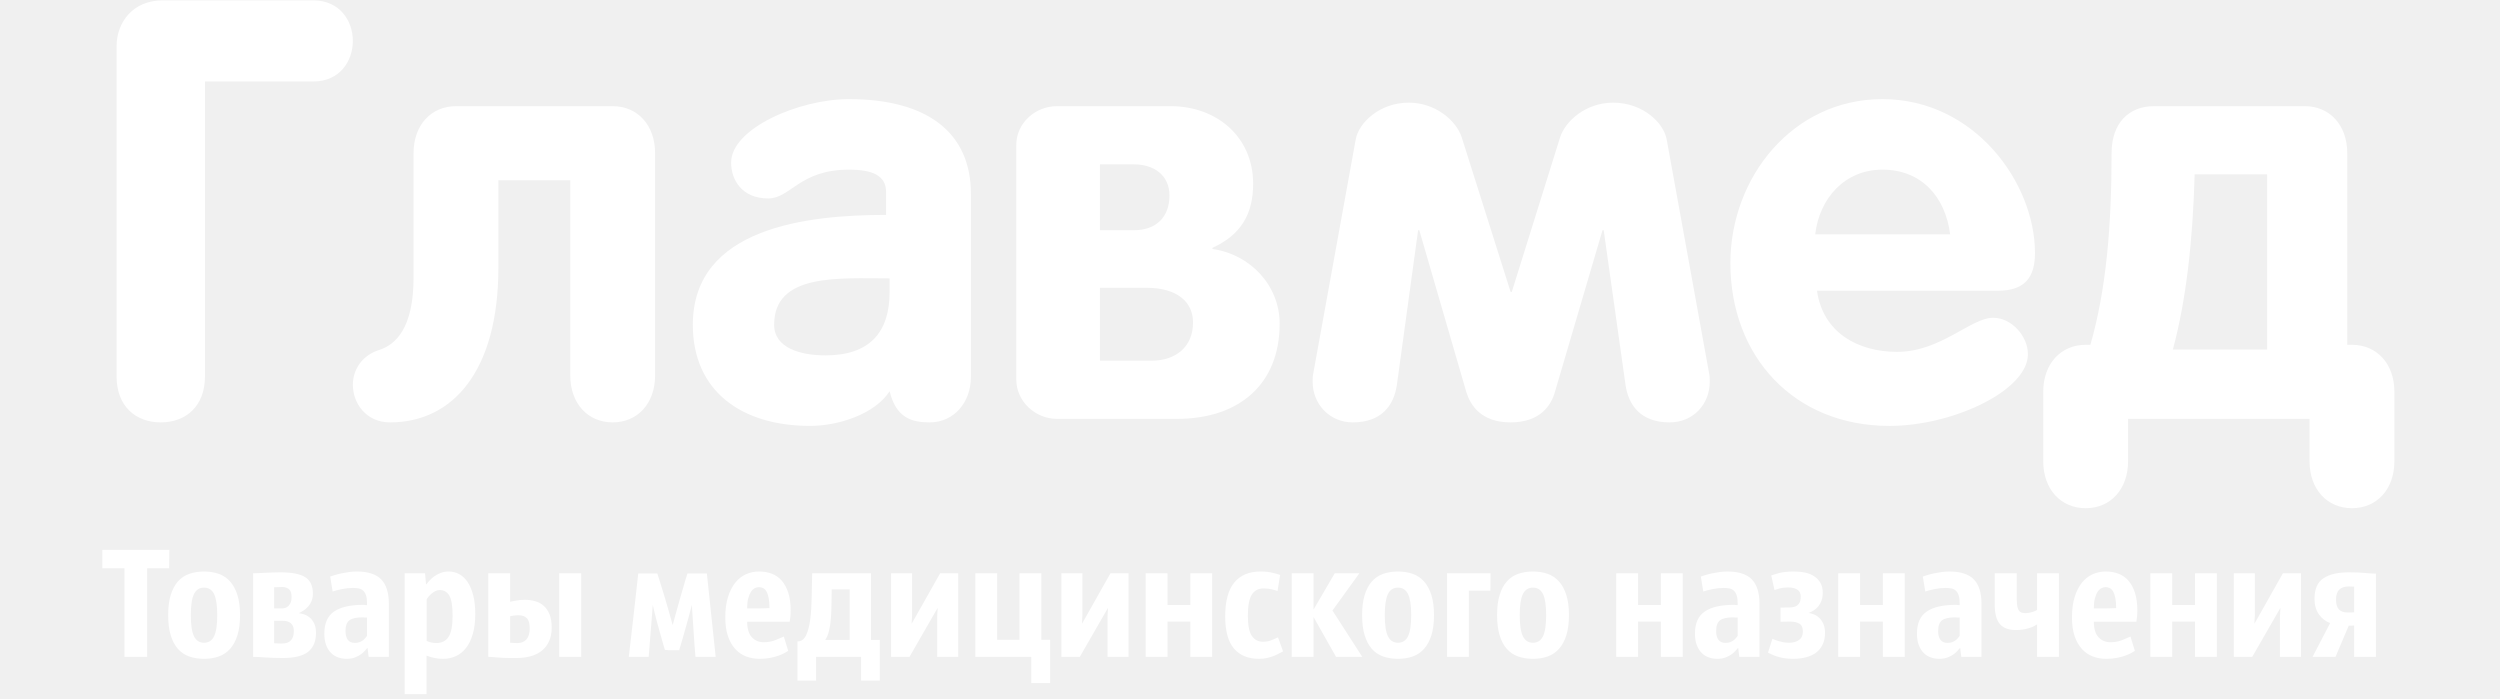
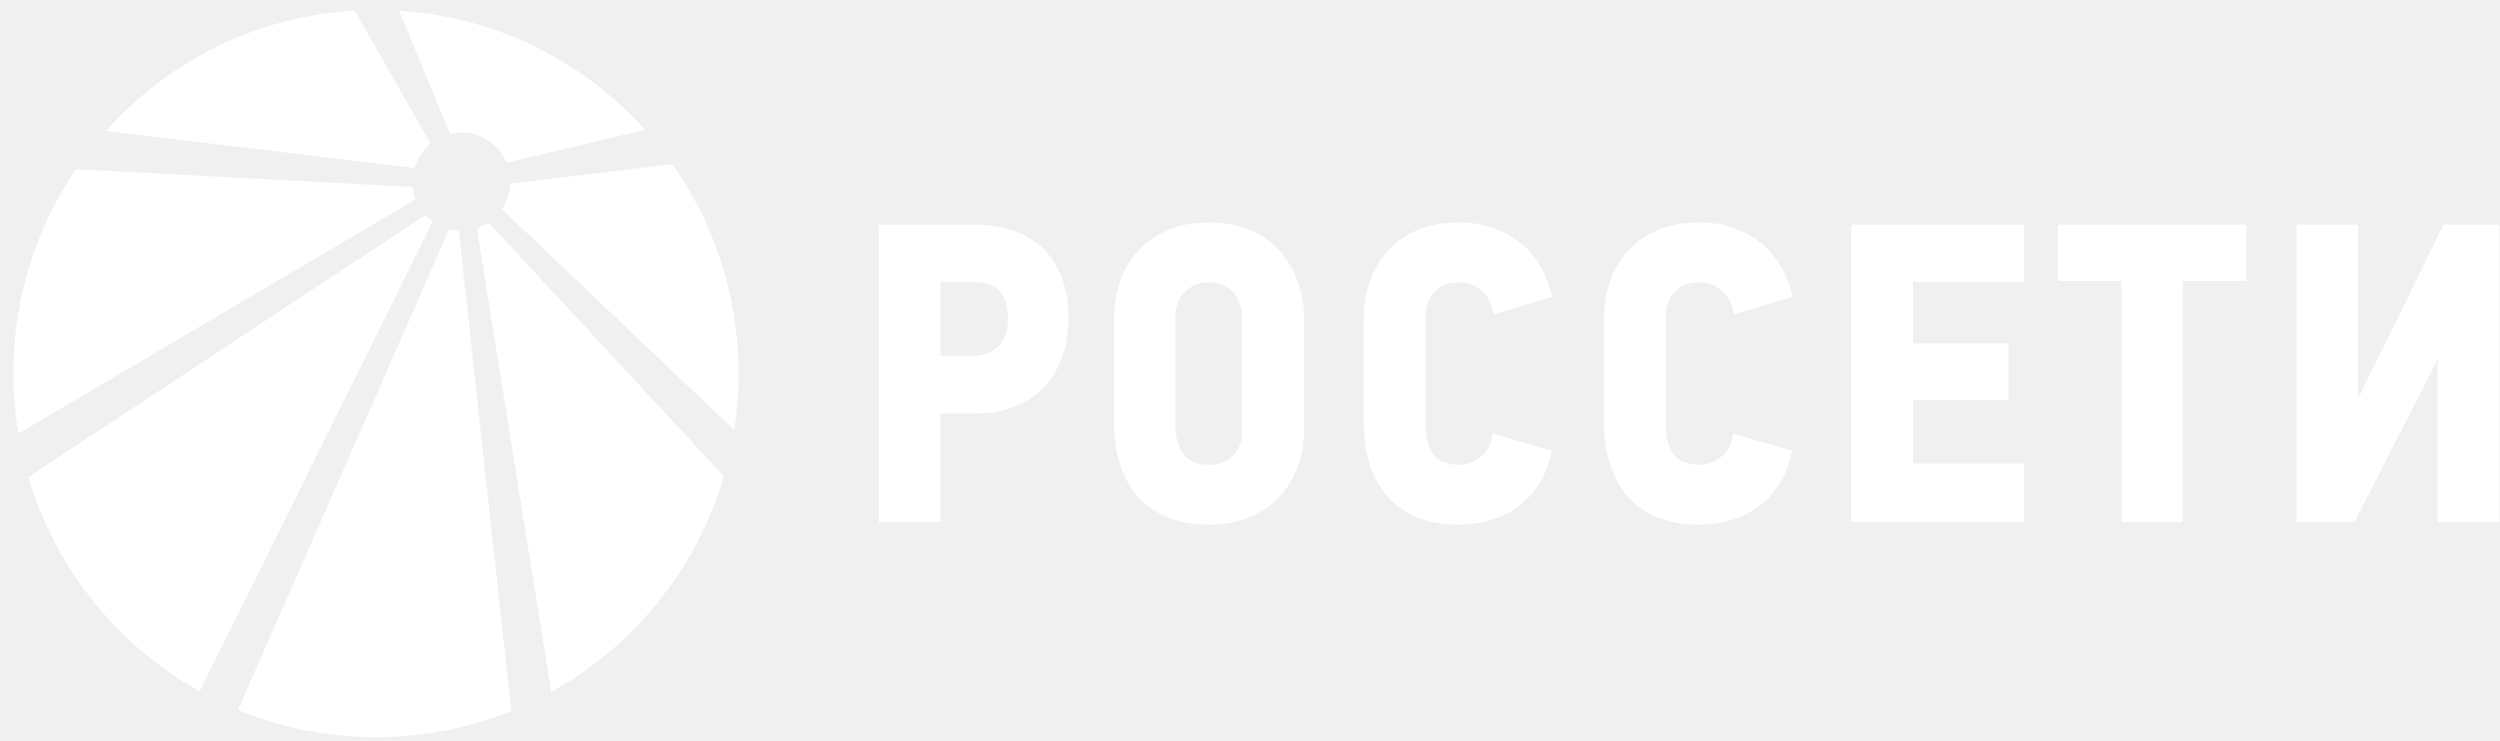
- <svg xmlns="http://www.w3.org/2000/svg" width="179" height="50" viewBox="0 0 179 50" fill="none">
-   <path d="M8.348 3.31C8.348 1.584 9.53 0.027 11.639 0.027H22.438C24.294 0.027 25.264 1.458 25.264 2.931C25.264 4.362 24.336 5.834 22.438 5.834H14.676V26.96C14.676 29.065 13.326 30.243 11.512 30.243C9.698 30.243 8.348 29.065 8.348 26.96V3.31Z" fill="white" />
-   <path d="M32.647 7.602H43.867C45.639 7.602 46.905 8.949 46.905 10.969V26.876C46.905 28.896 45.639 30.243 43.867 30.243C42.096 30.243 40.831 28.896 40.831 26.876V12.905H35.684V19.175C35.684 26.54 32.436 30.243 27.922 30.243C26.235 30.243 25.265 28.896 25.265 27.55C25.265 26.455 25.939 25.445 27.121 25.067C28.344 24.688 29.61 23.468 29.61 19.89V10.969C29.61 8.949 30.875 7.602 32.647 7.602Z" fill="white" />
-   <path d="M59.097 25.445C62.261 25.445 63.696 23.804 63.696 20.901V19.932C60.026 19.932 55.428 19.554 55.428 23.257C55.428 24.898 57.284 25.445 59.097 25.445ZM58.001 30.495C53.107 30.495 49.606 28.012 49.606 23.257C49.606 16.271 57.832 15.387 63.442 15.387V13.746C63.442 12.568 62.472 12.147 60.785 12.147C57.241 12.147 56.609 14.209 55.005 14.209C53.107 14.209 52.348 12.863 52.348 11.642C52.348 9.201 57.199 7.097 60.785 7.097C66.395 7.097 69.517 9.496 69.517 13.873V27.002C69.517 28.77 68.335 30.243 66.564 30.243C65.257 30.243 64.16 29.906 63.696 28.012C62.641 29.654 60.026 30.495 58.001 30.495Z" fill="white" />
-   <path d="M78.757 25.824H82.469C84.156 25.824 85.421 24.856 85.421 23.089C85.421 21.616 84.282 20.606 82.089 20.606H78.757V25.824ZM78.757 16.482H81.203C82.764 16.482 83.734 15.556 83.734 13.999C83.734 12.526 82.595 11.768 81.203 11.768H78.757V16.482ZM72.766 10.38C72.766 8.822 74.116 7.602 75.677 7.602H83.819C87.109 7.602 89.725 9.791 89.725 13.157C89.725 15.345 88.839 16.819 86.813 17.744V17.828C89.513 18.207 91.623 20.437 91.623 23.173C91.623 27.592 88.628 29.991 84.282 29.991H75.677C74.116 29.991 72.766 28.728 72.766 27.171V10.38Z" fill="white" />
-   <path d="M119.549 30.243C117.483 30.243 116.597 29.023 116.386 27.549L114.825 16.482H114.74L111.323 28.096C111.07 28.98 110.311 30.243 108.16 30.243C106.05 30.243 105.291 29.023 104.996 28.096L101.621 16.482H101.537L100.018 27.549C99.807 29.023 98.921 30.243 96.854 30.243C95.209 30.243 93.986 28.939 93.986 27.339C93.986 27.129 93.986 26.96 94.028 26.75L97.066 10.001C97.276 8.781 98.795 7.35 100.862 7.35C102.802 7.35 104.279 8.654 104.659 9.833L108.16 20.901H108.244L111.703 9.833C112.083 8.654 113.559 7.35 115.5 7.35C117.609 7.35 119.128 8.781 119.338 10.001L122.376 26.75C122.418 26.96 122.418 27.129 122.418 27.339C122.418 28.939 121.237 30.243 119.549 30.243Z" fill="white" />
-   <path d="M139.63 16.776C139.293 14.125 137.606 12.147 134.779 12.147C132.079 12.147 130.266 14.21 129.97 16.776H139.63ZM130.097 20.816C130.519 23.804 133.007 25.193 135.834 25.193C138.956 25.193 141.107 22.752 142.71 22.752C144.018 22.752 145.199 24.057 145.199 25.361C145.199 27.97 139.799 30.496 135.285 30.496C128.452 30.496 123.896 25.53 123.896 18.838C123.896 12.694 128.367 7.097 134.779 7.097C141.36 7.097 145.705 13.073 145.705 18.123C145.705 19.933 144.903 20.816 143.047 20.816H130.097Z" fill="white" />
-   <path d="M162.326 12.484H157.137C157.011 17.113 156.547 21.447 155.577 25.025H162.326V12.484ZM168.401 36.387C166.629 36.387 165.363 35.041 165.363 33.02V29.99H152.371V33.02C152.371 35.041 151.105 36.387 149.334 36.387C147.562 36.387 146.296 35.041 146.296 33.02V28.055C146.296 26.035 147.562 24.688 149.334 24.688H149.671C150.81 20.732 151.189 16.187 151.189 10.969C151.189 8.781 152.455 7.602 154.227 7.602H165.026C166.797 7.602 168.064 8.949 168.064 10.969V24.688H168.401C170.172 24.688 171.438 26.035 171.438 28.055V33.02C171.438 35.041 170.172 36.387 168.401 36.387Z" fill="white" />
-   <path d="M12.111 40.687H10.535V47.032H8.913V40.687H7.326V39.371H12.123L12.111 40.687Z" fill="white" />
-   <path d="M15.554 44.04C15.554 43.341 15.478 42.839 15.326 42.532C15.175 42.226 14.935 42.073 14.608 42.073C14.282 42.073 14.043 42.226 13.891 42.532C13.739 42.839 13.664 43.341 13.664 44.04C13.664 44.747 13.739 45.253 13.891 45.56C14.043 45.866 14.282 46.02 14.608 46.02C14.935 46.02 15.175 45.866 15.326 45.56C15.478 45.253 15.554 44.747 15.554 44.04ZM17.188 44.04C17.188 44.607 17.125 45.088 17.001 45.484C16.876 45.88 16.701 46.204 16.476 46.456C16.25 46.708 15.98 46.891 15.665 47.003C15.35 47.116 14.998 47.172 14.608 47.172C14.22 47.172 13.866 47.116 13.546 47.003C13.228 46.891 12.957 46.708 12.735 46.456C12.514 46.204 12.343 45.88 12.222 45.484C12.101 45.088 12.041 44.607 12.041 44.04C12.041 43.482 12.101 43.004 12.222 42.608C12.343 42.212 12.514 41.888 12.735 41.636C12.957 41.384 13.228 41.201 13.546 41.089C13.866 40.977 14.22 40.92 14.608 40.92C14.998 40.92 15.35 40.977 15.665 41.089C15.98 41.201 16.25 41.384 16.476 41.636C16.701 41.888 16.876 42.212 17.001 42.608C17.125 43.004 17.188 43.482 17.188 44.04Z" fill="white" />
-   <path d="M19.627 44.448V46.054C19.72 46.062 19.814 46.068 19.907 46.072C20 46.076 20.094 46.077 20.187 46.077C20.755 46.077 21.039 45.779 21.039 45.182C21.039 44.933 20.969 44.748 20.829 44.628C20.689 44.508 20.491 44.448 20.234 44.448H19.627ZM20.199 43.563C20.222 43.563 20.271 43.557 20.345 43.545C20.418 43.534 20.495 43.503 20.573 43.452C20.65 43.402 20.72 43.32 20.782 43.208C20.845 43.095 20.876 42.934 20.876 42.725C20.876 42.484 20.822 42.312 20.712 42.206C20.603 42.102 20.448 42.042 20.246 42.026L19.627 42.049V43.563H20.199ZM20.257 47.114C19.782 47.114 19.362 47.1 18.997 47.073C18.631 47.046 18.34 47.032 18.122 47.032V41.048C18.215 41.048 18.335 41.044 18.483 41.036C18.631 41.029 18.793 41.021 18.968 41.013C19.143 41.006 19.326 40.998 19.516 40.99C19.707 40.982 19.891 40.978 20.071 40.978C20.895 40.978 21.49 41.095 21.856 41.327C22.222 41.56 22.404 41.953 22.404 42.503C22.404 42.69 22.375 42.858 22.317 43.01C22.259 43.161 22.181 43.293 22.084 43.406C21.986 43.518 21.878 43.615 21.757 43.697C21.636 43.778 21.518 43.846 21.401 43.9C21.518 43.916 21.646 43.947 21.786 43.994C21.926 44.041 22.058 44.116 22.183 44.22C22.307 44.325 22.412 44.467 22.498 44.646C22.584 44.824 22.626 45.049 22.626 45.321C22.626 45.911 22.442 46.357 22.072 46.66C21.702 46.962 21.098 47.114 20.257 47.114Z" fill="white" />
-   <path d="M25.416 46.031C25.54 46.031 25.649 46.014 25.742 45.978C25.836 45.944 25.917 45.899 25.988 45.845C26.057 45.791 26.116 45.734 26.163 45.676C26.209 45.618 26.248 45.569 26.279 45.531V44.215H26.122C26.071 44.215 26.019 44.211 25.964 44.203C25.521 44.203 25.206 44.273 25.019 44.413C24.832 44.553 24.739 44.809 24.739 45.182C24.739 45.453 24.793 45.663 24.902 45.81C25.011 45.957 25.182 46.031 25.416 46.031ZM26.396 47.032C26.38 46.924 26.367 46.815 26.355 46.706C26.343 46.597 26.33 46.489 26.314 46.38C26.275 46.419 26.221 46.481 26.151 46.567C26.081 46.652 25.988 46.739 25.87 46.829C25.754 46.918 25.608 46.998 25.433 47.067C25.258 47.137 25.054 47.172 24.82 47.172C24.602 47.172 24.396 47.137 24.201 47.067C24.007 46.998 23.838 46.889 23.694 46.741C23.55 46.594 23.435 46.408 23.35 46.182C23.264 45.957 23.222 45.686 23.222 45.368C23.222 44.63 23.455 44.103 23.922 43.784C24.388 43.466 25.085 43.307 26.011 43.307L26.279 43.33V43.191C26.279 42.95 26.254 42.758 26.203 42.614C26.153 42.471 26.082 42.36 25.993 42.282C25.904 42.205 25.799 42.154 25.678 42.131C25.557 42.108 25.423 42.096 25.275 42.096C25.011 42.096 24.74 42.125 24.465 42.183C24.188 42.242 23.972 42.298 23.817 42.352L23.642 41.281C23.735 41.25 23.849 41.213 23.986 41.17C24.122 41.128 24.273 41.089 24.441 41.054C24.608 41.019 24.785 40.988 24.972 40.961C25.159 40.934 25.349 40.92 25.544 40.92C26.345 40.92 26.929 41.108 27.295 41.485C27.66 41.861 27.843 42.445 27.843 43.237V47.032H26.396Z" fill="white" />
-   <path d="M31.484 42.247C31.383 42.247 31.284 42.27 31.186 42.317C31.089 42.363 30.997 42.422 30.912 42.492C30.827 42.562 30.753 42.635 30.691 42.713C30.628 42.791 30.581 42.856 30.551 42.911V45.891C30.768 45.992 30.997 46.042 31.239 46.042C31.636 46.042 31.929 45.893 32.12 45.595C32.311 45.296 32.406 44.793 32.406 44.087C32.406 43.396 32.328 42.917 32.173 42.649C32.017 42.381 31.788 42.247 31.484 42.247ZM28.975 41.048H30.434L30.504 41.84H30.527C30.581 41.762 30.657 41.671 30.755 41.566C30.852 41.461 30.966 41.361 31.099 41.263C31.231 41.167 31.385 41.085 31.56 41.019C31.735 40.953 31.924 40.92 32.126 40.92C32.39 40.92 32.638 40.98 32.867 41.1C33.096 41.221 33.297 41.405 33.468 41.654C33.639 41.902 33.775 42.218 33.877 42.602C33.977 42.986 34.029 43.439 34.029 43.959C34.029 44.51 33.97 44.987 33.853 45.391C33.737 45.795 33.575 46.128 33.369 46.392C33.163 46.656 32.92 46.852 32.64 46.98C32.36 47.108 32.056 47.172 31.729 47.172C31.309 47.172 30.912 47.094 30.539 46.939V49.698H28.975V41.048Z" fill="white" />
-   <path d="M41.614 47.032H40.039V41.048H41.614V47.032ZM37.133 44.052C37 44.052 36.87 44.062 36.742 44.081C36.613 44.1 36.541 44.114 36.526 44.122V46.02C36.611 46.027 36.699 46.033 36.788 46.037C36.878 46.041 36.965 46.043 37.051 46.043C37.323 46.043 37.538 45.956 37.693 45.781C37.849 45.606 37.927 45.344 37.927 44.995C37.927 44.638 37.856 44.392 37.716 44.256C37.576 44.12 37.382 44.052 37.133 44.052ZM36.526 43.085C36.588 43.078 36.716 43.053 36.911 43.01C37.105 42.967 37.327 42.946 37.576 42.946C37.833 42.946 38.078 42.979 38.312 43.045C38.545 43.111 38.749 43.219 38.924 43.371C39.099 43.522 39.239 43.726 39.344 43.982C39.449 44.238 39.502 44.553 39.502 44.925C39.502 45.313 39.438 45.645 39.31 45.92C39.181 46.196 39.004 46.423 38.778 46.601C38.553 46.78 38.286 46.91 37.979 46.992C37.672 47.073 37.339 47.114 36.981 47.114H36.549C36.207 47.114 35.892 47.1 35.604 47.073C35.316 47.046 35.102 47.032 34.962 47.032V41.048H36.526V43.085Z" fill="white" />
-   <path d="M51.243 47.032H49.795C49.779 46.877 49.76 46.637 49.737 46.31C49.714 45.984 49.691 45.635 49.667 45.263C49.644 44.89 49.618 44.525 49.592 44.168C49.564 43.812 49.546 43.524 49.538 43.307C49.508 43.423 49.469 43.575 49.422 43.761C49.375 43.947 49.321 44.147 49.259 44.361C49.196 44.574 49.134 44.795 49.072 45.024C49.01 45.253 48.949 45.468 48.891 45.67C48.832 45.872 48.78 46.051 48.733 46.205C48.687 46.361 48.652 46.477 48.628 46.555H47.882L47.624 46.532C47.624 46.539 47.623 46.544 47.619 46.544C47.615 46.544 47.613 46.547 47.613 46.555C47.59 46.477 47.555 46.361 47.508 46.205C47.462 46.051 47.411 45.872 47.356 45.67C47.302 45.468 47.241 45.253 47.175 45.024C47.109 44.795 47.048 44.574 46.995 44.361C46.94 44.147 46.889 43.947 46.843 43.761C46.796 43.575 46.761 43.423 46.738 43.307C46.722 43.524 46.701 43.812 46.674 44.168C46.646 44.525 46.617 44.89 46.586 45.263C46.555 45.635 46.528 45.984 46.504 46.31C46.481 46.637 46.462 46.877 46.446 47.032H45.022C45.139 46.031 45.254 45.036 45.366 44.046C45.479 43.056 45.59 42.061 45.699 41.06H47.064C47.095 41.145 47.139 41.279 47.193 41.461C47.247 41.644 47.311 41.851 47.385 42.084C47.459 42.317 47.535 42.563 47.613 42.823C47.691 43.084 47.765 43.338 47.835 43.586C47.905 43.834 47.969 44.062 48.027 44.267C48.085 44.473 48.13 44.638 48.162 44.762C48.192 44.638 48.237 44.473 48.296 44.267C48.354 44.062 48.416 43.837 48.483 43.592C48.549 43.347 48.62 43.093 48.698 42.829C48.776 42.565 48.848 42.317 48.914 42.084C48.98 41.851 49.041 41.644 49.095 41.461C49.15 41.279 49.193 41.145 49.224 41.06H50.612L51.243 47.032Z" fill="white" />
-   <path d="M54.335 42.038C54.234 42.038 54.133 42.065 54.032 42.119C53.931 42.174 53.841 42.261 53.763 42.381C53.686 42.502 53.621 42.659 53.571 42.853C53.52 43.047 53.495 43.283 53.495 43.563H54.184C54.471 43.563 54.775 43.555 55.094 43.539C55.094 43.245 55.074 43 55.035 42.806C54.996 42.612 54.944 42.459 54.878 42.346C54.812 42.234 54.732 42.154 54.639 42.108C54.545 42.061 54.444 42.038 54.335 42.038ZM56.436 46.602C56.389 46.633 56.311 46.679 56.203 46.741C56.094 46.803 55.951 46.868 55.776 46.934C55.601 46.999 55.397 47.055 55.164 47.102C54.93 47.149 54.67 47.172 54.382 47.172C54.039 47.172 53.721 47.116 53.425 47.003C53.129 46.891 52.871 46.714 52.649 46.474C52.427 46.233 52.252 45.926 52.124 45.554C51.995 45.181 51.931 44.731 51.931 44.203C51.931 43.644 51.995 43.16 52.124 42.748C52.252 42.337 52.425 41.995 52.643 41.723C52.861 41.452 53.116 41.25 53.407 41.118C53.699 40.986 54.012 40.92 54.347 40.92C54.681 40.92 54.987 40.972 55.263 41.077C55.539 41.182 55.776 41.349 55.975 41.578C56.173 41.807 56.329 42.096 56.442 42.445C56.555 42.794 56.611 43.214 56.611 43.703C56.611 43.912 56.601 44.092 56.582 44.244C56.562 44.395 56.549 44.487 56.541 44.517H53.495C53.503 45.038 53.619 45.412 53.845 45.641C54.07 45.87 54.351 45.984 54.685 45.984C54.996 45.984 55.278 45.932 55.532 45.827C55.784 45.723 55.981 45.639 56.121 45.577L56.436 46.602Z" fill="white" />
-   <path d="M59.551 42.201C59.544 42.55 59.538 42.901 59.534 43.254C59.53 43.607 59.517 43.943 59.493 44.262C59.47 44.58 59.427 44.873 59.365 45.14C59.302 45.408 59.209 45.635 59.085 45.821H60.835V42.201H59.551ZM62.994 48.732H61.653V47.033H58.431V48.732H57.101V45.926C57.373 45.926 57.579 45.777 57.719 45.478C57.859 45.179 57.958 44.795 58.017 44.326C58.075 43.856 58.108 43.332 58.116 42.754C58.124 42.176 58.135 41.607 58.151 41.048H62.364V45.821H62.994V48.732Z" fill="white" />
-   <path d="M68.608 41.048V47.032H67.103V44.157C67.103 44.048 67.109 43.934 67.12 43.813C67.132 43.693 67.138 43.602 67.138 43.54H67.126L65.119 47.032H63.8V41.048H65.306V44.064C65.306 44.157 65.3 44.26 65.288 44.372C65.276 44.484 65.27 44.572 65.27 44.634C65.278 44.634 65.282 44.638 65.282 44.646L67.313 41.048H68.608Z" fill="white" />
-   <path d="M71.397 45.81H72.996V41.048H74.56V45.81H75.19V48.907H73.837V47.033H69.834V41.048H71.397V45.81Z" fill="white" />
-   <path d="M80.804 41.048V47.032H79.298V44.157C79.298 44.048 79.304 43.934 79.316 43.813C79.328 43.693 79.333 43.602 79.333 43.54H79.322L77.314 47.032H75.996V41.048H77.501V44.064C77.501 44.157 77.495 44.26 77.483 44.372C77.472 44.484 77.466 44.572 77.466 44.634C77.474 44.634 77.478 44.638 77.478 44.646L79.508 41.048H80.804Z" fill="white" />
-   <path d="M82.029 41.048H83.593V43.319H85.227V41.048H86.791V47.032H85.227V44.506H83.593V47.032H82.029V41.048Z" fill="white" />
-   <path d="M91.868 46.637C91.813 46.66 91.735 46.701 91.634 46.759C91.533 46.817 91.411 46.877 91.267 46.939C91.123 47.001 90.957 47.056 90.77 47.102C90.584 47.149 90.377 47.172 90.152 47.172C89.366 47.172 88.765 46.926 88.349 46.433C87.933 45.94 87.724 45.174 87.724 44.133C87.724 43.047 87.94 42.239 88.372 41.712C88.804 41.184 89.432 40.92 90.257 40.92C90.584 40.92 90.872 40.951 91.121 41.013C91.37 41.075 91.549 41.126 91.657 41.164L91.471 42.317C91.393 42.286 91.26 42.247 91.074 42.2C90.887 42.154 90.689 42.131 90.479 42.131C90.09 42.131 89.803 42.284 89.621 42.591C89.438 42.897 89.347 43.392 89.347 44.075C89.347 44.766 89.442 45.251 89.632 45.53C89.823 45.81 90.09 45.949 90.432 45.949C90.673 45.949 90.891 45.905 91.086 45.816C91.28 45.727 91.42 45.666 91.506 45.635L91.868 46.637Z" fill="white" />
-   <path d="M92.486 41.048H94.05V43.644L95.567 41.048H97.329L95.404 43.714L97.539 47.032H95.661L94.05 44.18V47.032H92.486V41.048Z" fill="white" />
-   <path d="M101.041 44.04C101.041 43.341 100.965 42.839 100.813 42.532C100.661 42.226 100.422 42.073 100.095 42.073C99.769 42.073 99.53 42.226 99.378 42.532C99.226 42.839 99.15 43.341 99.15 44.04C99.15 44.747 99.226 45.253 99.378 45.56C99.53 45.866 99.769 46.02 100.095 46.02C100.422 46.02 100.661 45.866 100.813 45.56C100.965 45.253 101.041 44.747 101.041 44.04ZM102.675 44.04C102.675 44.607 102.612 45.088 102.488 45.484C102.363 45.88 102.188 46.204 101.963 46.456C101.737 46.708 101.467 46.891 101.152 47.003C100.837 47.116 100.484 47.172 100.095 47.172C99.706 47.172 99.353 47.116 99.033 47.003C98.714 46.891 98.444 46.708 98.222 46.456C98 46.204 97.829 45.88 97.709 45.484C97.588 45.088 97.528 44.607 97.528 44.04C97.528 43.482 97.588 43.004 97.709 42.608C97.829 42.212 98 41.888 98.222 41.636C98.444 41.384 98.714 41.201 99.033 41.089C99.353 40.977 99.706 40.92 100.095 40.92C100.484 40.92 100.837 40.977 101.152 41.089C101.467 41.201 101.737 41.384 101.963 41.636C102.188 41.888 102.363 42.212 102.488 42.608C102.612 43.004 102.675 43.482 102.675 44.04Z" fill="white" />
-   <path d="M106.713 42.294H105.172V47.032H103.608V41.048H106.724L106.713 42.294Z" fill="white" />
-   <path d="M110.704 44.04C110.704 43.341 110.628 42.839 110.476 42.532C110.324 42.226 110.085 42.073 109.758 42.073C109.432 42.073 109.193 42.226 109.041 42.532C108.889 42.839 108.813 43.341 108.813 44.04C108.813 44.747 108.889 45.253 109.041 45.56C109.193 45.866 109.432 46.02 109.758 46.02C110.085 46.02 110.324 45.866 110.476 45.56C110.628 45.253 110.704 44.747 110.704 44.04ZM112.338 44.04C112.338 44.607 112.275 45.088 112.151 45.484C112.026 45.88 111.851 46.204 111.625 46.456C111.4 46.708 111.13 46.891 110.815 47.003C110.5 47.116 110.147 47.172 109.758 47.172C109.369 47.172 109.015 47.116 108.696 47.003C108.378 46.891 108.107 46.708 107.885 46.456C107.663 46.204 107.493 45.88 107.372 45.484C107.251 45.088 107.191 44.607 107.191 44.04C107.191 43.482 107.251 43.004 107.372 42.608C107.493 42.212 107.663 41.888 107.885 41.636C108.107 41.384 108.378 41.201 108.696 41.089C109.015 40.977 109.369 40.92 109.758 40.92C110.147 40.92 110.5 40.977 110.815 41.089C111.13 41.201 111.4 41.384 111.625 41.636C111.851 41.888 112.026 42.212 112.151 42.608C112.275 43.004 112.338 43.482 112.338 44.04Z" fill="white" />
-   <path d="M115.722 41.048H117.286V43.319H118.92V41.048H120.484V47.032H118.92V44.506H117.286V47.032H115.722V41.048Z" fill="white" />
-   <path d="M123.553 46.031C123.677 46.031 123.786 46.014 123.88 45.978C123.973 45.944 124.055 45.899 124.125 45.845C124.195 45.791 124.254 45.734 124.3 45.676C124.347 45.618 124.385 45.569 124.417 45.531V44.215H124.259C124.209 44.215 124.156 44.211 124.102 44.203C123.658 44.203 123.343 44.273 123.156 44.413C122.969 44.553 122.876 44.809 122.876 45.182C122.876 45.453 122.931 45.663 123.04 45.81C123.148 45.957 123.32 46.031 123.553 46.031ZM124.533 47.032C124.518 46.924 124.504 46.815 124.493 46.706C124.481 46.597 124.467 46.489 124.452 46.38C124.413 46.419 124.358 46.481 124.288 46.567C124.218 46.652 124.125 46.739 124.008 46.829C123.891 46.918 123.746 46.998 123.571 47.067C123.396 47.137 123.191 47.172 122.958 47.172C122.74 47.172 122.534 47.137 122.339 47.067C122.144 46.998 121.976 46.889 121.832 46.741C121.688 46.594 121.573 46.408 121.487 46.182C121.402 45.957 121.359 45.686 121.359 45.368C121.359 44.63 121.592 44.103 122.06 43.784C122.526 43.466 123.222 43.307 124.148 43.307L124.417 43.33V43.191C124.417 42.95 124.392 42.758 124.341 42.614C124.29 42.471 124.22 42.36 124.131 42.282C124.041 42.205 123.936 42.154 123.816 42.131C123.695 42.108 123.561 42.096 123.413 42.096C123.148 42.096 122.878 42.125 122.602 42.183C122.326 42.242 122.11 42.298 121.954 42.352L121.779 41.281C121.872 41.25 121.987 41.213 122.124 41.17C122.259 41.128 122.411 41.089 122.579 41.054C122.746 41.019 122.923 40.988 123.11 40.961C123.296 40.934 123.487 40.92 123.682 40.92C124.483 40.92 125.066 41.108 125.432 41.485C125.797 41.861 125.98 42.445 125.98 43.237V47.032H124.533Z" fill="white" />
-   <path d="M127.054 42.247C127.015 42.069 126.976 41.894 126.938 41.723C126.898 41.553 126.86 41.378 126.821 41.199C126.906 41.168 127.087 41.114 127.364 41.036C127.639 40.959 128.007 40.92 128.466 40.92C128.746 40.92 129.011 40.947 129.26 41.001C129.509 41.056 129.725 41.145 129.908 41.269C130.09 41.393 130.236 41.551 130.345 41.74C130.454 41.931 130.509 42.162 130.509 42.433C130.509 42.651 130.479 42.839 130.421 42.998C130.363 43.158 130.287 43.295 130.193 43.411C130.1 43.528 129.991 43.625 129.867 43.702C129.742 43.78 129.617 43.842 129.493 43.889C129.617 43.904 129.748 43.939 129.884 43.994C130.02 44.048 130.147 44.131 130.263 44.244C130.38 44.356 130.477 44.5 130.556 44.675C130.633 44.849 130.672 45.061 130.672 45.309C130.672 45.628 130.616 45.905 130.503 46.141C130.39 46.378 130.234 46.572 130.036 46.724C129.838 46.875 129.596 46.988 129.312 47.061C129.028 47.135 128.719 47.172 128.384 47.172C128.136 47.172 127.912 47.154 127.713 47.12C127.515 47.085 127.342 47.042 127.194 46.991C127.046 46.941 126.922 46.891 126.821 46.84C126.72 46.79 126.642 46.753 126.587 46.73L126.903 45.74C126.926 45.748 126.972 45.767 127.043 45.798C127.113 45.829 127.2 45.86 127.305 45.891C127.41 45.922 127.529 45.952 127.661 45.979C127.793 46.006 127.937 46.02 128.093 46.02C128.389 46.02 128.628 45.954 128.81 45.821C128.994 45.69 129.085 45.488 129.085 45.216C129.085 44.944 129.003 44.758 128.84 44.657C128.676 44.556 128.451 44.506 128.163 44.506C128.038 44.506 127.908 44.508 127.772 44.512C127.636 44.516 127.54 44.517 127.486 44.517V43.505C127.533 43.512 127.587 43.512 127.649 43.505C127.712 43.497 127.786 43.493 127.871 43.493H128.169C128.289 43.493 128.406 43.474 128.519 43.435C128.632 43.396 128.729 43.322 128.81 43.214C128.892 43.105 128.933 42.938 128.933 42.713C128.933 42.488 128.851 42.323 128.688 42.218C128.525 42.113 128.307 42.061 128.035 42.061C127.793 42.061 127.577 42.088 127.387 42.142C127.196 42.197 127.085 42.232 127.054 42.247Z" fill="white" />
-   <path d="M131.617 41.048H133.181V43.319H134.815V41.048H136.379V47.032H134.815V44.506H133.181V47.032H131.617V41.048Z" fill="white" />
-   <path d="M139.448 46.031C139.572 46.031 139.681 46.014 139.775 45.978C139.868 45.944 139.95 45.899 140.02 45.845C140.09 45.791 140.149 45.734 140.195 45.676C140.242 45.618 140.281 45.569 140.312 45.531V44.215H140.154C140.104 44.215 140.051 44.211 139.997 44.203C139.553 44.203 139.238 44.273 139.051 44.413C138.864 44.553 138.771 44.809 138.771 45.182C138.771 45.453 138.826 45.663 138.935 45.81C139.043 45.957 139.215 46.031 139.448 46.031ZM140.428 47.032C140.413 46.924 140.399 46.815 140.388 46.706C140.376 46.597 140.362 46.489 140.347 46.38C140.308 46.419 140.253 46.481 140.183 46.567C140.113 46.652 140.02 46.739 139.903 46.829C139.786 46.918 139.641 46.998 139.466 47.067C139.291 47.137 139.086 47.172 138.853 47.172C138.635 47.172 138.429 47.137 138.234 47.067C138.039 46.998 137.871 46.889 137.727 46.741C137.583 46.594 137.468 46.408 137.382 46.182C137.297 45.957 137.254 45.686 137.254 45.368C137.254 44.63 137.488 44.103 137.955 43.784C138.421 43.466 139.117 43.307 140.043 43.307L140.312 43.33V43.191C140.312 42.95 140.287 42.758 140.236 42.614C140.185 42.471 140.115 42.36 140.026 42.282C139.936 42.205 139.831 42.154 139.711 42.131C139.59 42.108 139.456 42.096 139.308 42.096C139.043 42.096 138.773 42.125 138.497 42.183C138.221 42.242 138.005 42.298 137.849 42.352L137.674 41.281C137.767 41.25 137.882 41.213 138.019 41.17C138.154 41.128 138.306 41.089 138.474 41.054C138.641 41.019 138.818 40.988 139.005 40.961C139.191 40.934 139.382 40.92 139.577 40.92C140.378 40.92 140.961 41.108 141.327 41.485C141.693 41.861 141.875 42.445 141.875 43.237V47.032H140.428Z" fill="white" />
-   <path d="M145.855 41.048H147.419V47.032H145.855V44.704C145.808 44.735 145.742 44.774 145.657 44.821C145.571 44.867 145.466 44.912 145.341 44.954C145.217 44.997 145.071 45.034 144.904 45.065C144.737 45.096 144.552 45.111 144.35 45.111C143.828 45.111 143.443 44.97 143.194 44.686C142.945 44.403 142.821 43.924 142.821 43.248V41.048H144.396V42.608C144.396 42.849 144.402 43.051 144.414 43.214C144.425 43.377 144.452 43.509 144.496 43.609C144.538 43.711 144.6 43.784 144.682 43.831C144.764 43.877 144.879 43.901 145.026 43.901C145.081 43.901 145.149 43.895 145.231 43.883C145.312 43.871 145.394 43.854 145.476 43.831C145.558 43.808 145.631 43.782 145.697 43.755C145.764 43.728 145.816 43.699 145.855 43.668V41.048Z" fill="white" />
-   <path d="M150.757 42.038C150.655 42.038 150.554 42.065 150.453 42.119C150.352 42.174 150.263 42.261 150.185 42.381C150.107 42.502 150.043 42.659 149.992 42.853C149.942 43.047 149.917 43.283 149.917 43.563H150.605C150.893 43.563 151.196 43.555 151.515 43.539C151.515 43.245 151.496 43 151.457 42.806C151.418 42.612 151.365 42.459 151.3 42.346C151.233 42.234 151.153 42.154 151.06 42.108C150.967 42.061 150.866 42.038 150.757 42.038ZM152.858 46.602C152.811 46.633 152.733 46.679 152.624 46.741C152.515 46.803 152.373 46.868 152.198 46.934C152.023 46.999 151.819 47.055 151.586 47.102C151.352 47.149 151.092 47.172 150.803 47.172C150.461 47.172 150.142 47.116 149.846 47.003C149.551 46.891 149.292 46.714 149.07 46.474C148.849 46.233 148.674 45.926 148.545 45.554C148.417 45.181 148.353 44.731 148.353 44.203C148.353 43.644 148.417 43.16 148.545 42.748C148.674 42.337 148.847 41.995 149.064 41.723C149.282 41.452 149.537 41.25 149.829 41.118C150.12 40.986 150.434 40.92 150.768 40.92C151.103 40.92 151.408 40.972 151.685 41.077C151.96 41.182 152.198 41.349 152.397 41.578C152.595 41.807 152.751 42.096 152.863 42.445C152.976 42.794 153.033 43.214 153.033 43.703C153.033 43.912 153.023 44.092 153.003 44.244C152.984 44.395 152.97 44.487 152.963 44.517H149.917C149.924 45.038 150.041 45.412 150.267 45.641C150.492 45.87 150.772 45.984 151.107 45.984C151.418 45.984 151.7 45.932 151.953 45.827C152.206 45.723 152.402 45.639 152.542 45.577L152.858 46.602Z" fill="white" />
-   <path d="M153.966 41.048H155.53V43.319H157.164V41.048H158.728V47.032H157.164V44.506H155.53V47.032H153.966V41.048Z" fill="white" />
-   <path d="M164.75 41.048V47.032H163.244V44.157C163.244 44.048 163.25 43.934 163.262 43.813C163.274 43.693 163.279 43.602 163.279 43.54H163.267L161.26 47.032H159.942V41.048H161.447V44.064C161.447 44.157 161.441 44.26 161.429 44.372C161.418 44.484 161.412 44.572 161.412 44.634C161.419 44.634 161.424 44.638 161.424 44.646L163.455 41.048H164.75Z" fill="white" />
-   <path d="M168.099 43.854H168.315C168.389 43.854 168.468 43.85 168.554 43.842V42.003C168.492 42.003 168.428 42.001 168.362 41.997C168.295 41.993 168.232 41.991 168.169 41.991C167.873 41.991 167.647 42.067 167.492 42.218C167.336 42.37 167.259 42.608 167.259 42.934C167.259 43.26 167.329 43.495 167.469 43.639C167.609 43.782 167.819 43.854 168.099 43.854ZM170.118 47.032H168.554V44.785C168.492 44.793 168.428 44.797 168.362 44.797H168.169L167.223 47.032H165.578L166.839 44.611C166.527 44.502 166.263 44.3 166.045 44.005C165.827 43.71 165.719 43.33 165.719 42.864C165.719 42.174 165.932 41.687 166.36 41.403C166.788 41.12 167.395 40.978 168.181 40.978C168.601 40.978 168.98 40.994 169.319 41.025C169.657 41.056 169.924 41.071 170.118 41.071V47.032Z" fill="white" />
+ <svg xmlns="http://www.w3.org/2000/svg" width="162" height="48" viewBox="0 0 162 48" fill="none">
+   <path fill-rule="evenodd" clip-rule="evenodd" d="M64.637 22.503C64.185 22.873 63.665 23.056 63.076 23.056H60.951V18.266H63.048C63.748 18.266 64.3 18.445 64.705 18.805C65.11 19.166 65.313 19.761 65.313 20.593C65.313 21.497 65.087 22.133 64.637 22.503ZM67.509 16.023C66.965 15.524 66.311 15.155 65.547 14.916C64.784 14.674 63.95 14.554 63.048 14.554H56.946V33.827H60.951V26.795H63.269C64.19 26.795 65.018 26.648 65.755 26.352C66.491 26.055 67.117 25.642 67.633 25.107C68.148 24.571 68.544 23.924 68.821 23.168C69.096 22.411 69.235 21.571 69.235 20.648C69.235 19.593 69.083 18.686 68.779 17.92C68.475 17.153 68.051 16.52 67.509 16.023Z" fill="white" />
+   <path fill-rule="evenodd" clip-rule="evenodd" d="M80.473 28.041C80.473 28.688 80.266 29.194 79.851 29.564C79.437 29.935 78.945 30.117 78.375 30.117C77.582 30.117 77.016 29.879 76.676 29.399C76.335 28.919 76.165 28.307 76.165 27.571V20.425C76.165 20.205 76.206 19.968 76.289 19.72C76.373 19.47 76.501 19.24 76.676 19.026C76.851 18.816 77.076 18.64 77.352 18.5C77.628 18.363 77.969 18.294 78.375 18.294C78.779 18.294 79.115 18.373 79.382 18.529C79.649 18.686 79.866 18.875 80.031 19.095C80.196 19.318 80.311 19.55 80.376 19.788C80.44 20.03 80.473 20.243 80.473 20.425V28.041ZM83.014 16.368C82.517 15.787 81.881 15.316 81.108 14.957C80.335 14.597 79.423 14.418 78.375 14.418C77.251 14.418 76.298 14.605 75.516 14.984C74.733 15.363 74.094 15.845 73.597 16.439C73.1 17.029 72.741 17.69 72.52 18.418C72.299 19.147 72.189 19.872 72.189 20.593V27.459C72.189 28.328 72.303 29.159 72.534 29.952C72.764 30.747 73.127 31.442 73.624 32.043C74.121 32.644 74.761 33.118 75.543 33.47C76.326 33.821 77.269 33.996 78.375 33.996C79.276 33.996 80.101 33.851 80.845 33.566C81.592 33.281 82.235 32.863 82.779 32.321C83.321 31.776 83.745 31.12 84.049 30.354C84.353 29.588 84.505 28.725 84.505 27.765V20.593C84.505 19.835 84.38 19.088 84.131 18.349C83.883 17.611 83.511 16.951 83.014 16.368Z" fill="white" />
+   <path fill-rule="evenodd" clip-rule="evenodd" d="M92.485 19.72C92.558 19.47 92.678 19.24 92.844 19.026C93.009 18.816 93.23 18.64 93.506 18.5C93.782 18.363 94.123 18.294 94.528 18.294C94.915 18.294 95.246 18.366 95.522 18.516C95.798 18.664 96.028 18.839 96.212 19.04C96.397 19.245 96.53 19.47 96.613 19.72C96.696 19.968 96.754 20.187 96.792 20.37L100.575 19.235C100.446 18.608 100.226 18.002 99.913 17.42C99.6 16.84 99.195 16.326 98.698 15.883C98.201 15.439 97.602 15.087 96.903 14.819C96.203 14.55 95.412 14.418 94.528 14.418C93.405 14.418 92.451 14.605 91.67 14.984C90.887 15.363 90.252 15.845 89.766 16.439C89.277 17.029 88.922 17.69 88.701 18.418C88.481 19.147 88.37 19.872 88.37 20.593V27.459C88.37 28.328 88.485 29.159 88.715 29.952C88.945 30.747 89.304 31.442 89.792 32.043C90.28 32.644 90.915 33.118 91.698 33.47C92.48 33.821 93.423 33.996 94.528 33.996C96.093 33.996 97.418 33.571 98.504 32.721C99.591 31.872 100.272 30.701 100.548 29.205L96.737 28.096C96.663 28.725 96.415 29.217 95.992 29.577C95.568 29.938 95.08 30.117 94.528 30.117C93.736 30.117 93.179 29.879 92.857 29.399C92.535 28.919 92.374 28.307 92.374 27.571V20.425C92.374 20.205 92.411 19.968 92.485 19.72Z" fill="white" />
+   <path fill-rule="evenodd" clip-rule="evenodd" d="M108.059 19.72C108.132 19.47 108.251 19.24 108.417 19.026C108.583 18.816 108.804 18.64 109.08 18.5C109.356 18.363 109.697 18.294 110.102 18.294C110.489 18.294 110.82 18.366 111.096 18.516C111.372 18.664 111.602 18.839 111.786 19.04C111.97 19.245 112.104 19.47 112.187 19.72C112.27 19.968 112.328 20.187 112.366 20.37L116.149 19.235C116.02 18.608 115.8 18.002 115.487 17.42C115.174 16.84 114.769 16.326 114.272 15.883C113.774 15.439 113.176 15.087 112.477 14.819C111.777 14.55 110.986 14.418 110.102 14.418C108.979 14.418 108.025 14.605 107.244 14.984C106.461 15.363 105.826 15.845 105.339 16.439C104.851 17.029 104.496 17.69 104.275 18.418C104.055 19.147 103.944 19.872 103.944 20.593V27.459C103.944 28.328 104.059 29.159 104.289 29.952C104.519 30.747 104.877 31.442 105.366 32.043C105.854 32.644 106.488 33.118 107.272 33.47C108.054 33.821 108.997 33.996 110.102 33.996C111.666 33.996 112.992 33.571 114.078 32.721C115.164 31.872 115.845 30.701 116.122 29.205L112.311 28.096C112.237 28.725 111.989 29.217 111.565 29.577C111.142 29.938 110.654 30.117 110.102 30.117C109.31 30.117 108.753 29.879 108.431 29.399C108.109 28.919 107.948 28.307 107.948 27.571V20.425C107.948 20.205 107.984 19.968 108.059 19.72Z" fill="white" />
+   <path fill-rule="evenodd" clip-rule="evenodd" d="M119.959 33.827H131.143V30.035H123.964V25.938H130.149V22.253H123.964V18.266H131.143V14.554H119.959V33.827Z" fill="white" />
+   <path fill-rule="evenodd" clip-rule="evenodd" d="M133.352 18.209H137.466V33.827H141.443V18.209H145.557V14.554H133.352V18.209Z" fill="white" />
+   <path fill-rule="evenodd" clip-rule="evenodd" d="M158.341 14.554L152.847 25.744H152.792V14.554H148.815V33.827H152.571L157.928 23.334H157.956V33.827H161.96V14.554H158.341Z" fill="white" />
+   <path fill-rule="evenodd" clip-rule="evenodd" d="M26.753 12.117L4.922 10.966C2.362 14.741 0.864 19.298 0.864 24.207C0.864 25.531 0.978 26.829 1.188 28.095L26.935 12.917C26.838 12.665 26.783 12.395 26.753 12.117Z" fill="white" />
+   <path fill-rule="evenodd" clip-rule="evenodd" d="M32.525 13.557L47.579 27.868C47.764 26.674 47.863 25.452 47.863 24.207C47.863 19.15 46.269 14.469 43.567 10.631L33.067 11.903C33.042 12.516 32.846 13.082 32.525 13.557Z" fill="white" />
+   <path fill-rule="evenodd" clip-rule="evenodd" d="M27.566 13.928L1.838 30.922C3.599 36.87 7.636 41.835 12.94 44.8L28.042 14.355C27.869 14.229 27.71 14.085 27.566 13.928Z" fill="white" />
+   <path fill-rule="evenodd" clip-rule="evenodd" d="M29.106 14.851L15.422 46.002C18.179 47.141 21.197 47.773 24.364 47.773C27.464 47.773 30.421 47.165 33.131 46.071L29.73 14.945C29.515 14.934 29.307 14.902 29.106 14.851Z" fill="white" />
+   <path fill-rule="evenodd" clip-rule="evenodd" d="M30.902 14.782L35.719 44.839C41.072 41.87 45.144 36.867 46.904 30.869L31.657 14.42C31.425 14.575 31.17 14.692 30.902 14.782Z" fill="white" />
+   <path fill-rule="evenodd" clip-rule="evenodd" d="M27.904 9.306L22.986 0.682C16.587 1.054 10.877 3.99 6.861 8.485L26.856 10.887C27.039 10.255 27.408 9.71 27.904 9.306Z" fill="white" />
+   <path fill-rule="evenodd" clip-rule="evenodd" d="M29.967 8.583C31.263 8.61 32.359 9.414 32.828 10.544L41.8 8.408C37.812 3.984 32.174 1.089 25.858 0.691L29.169 8.679C29.427 8.618 29.691 8.577 29.967 8.583Z" fill="white" />
</svg>
